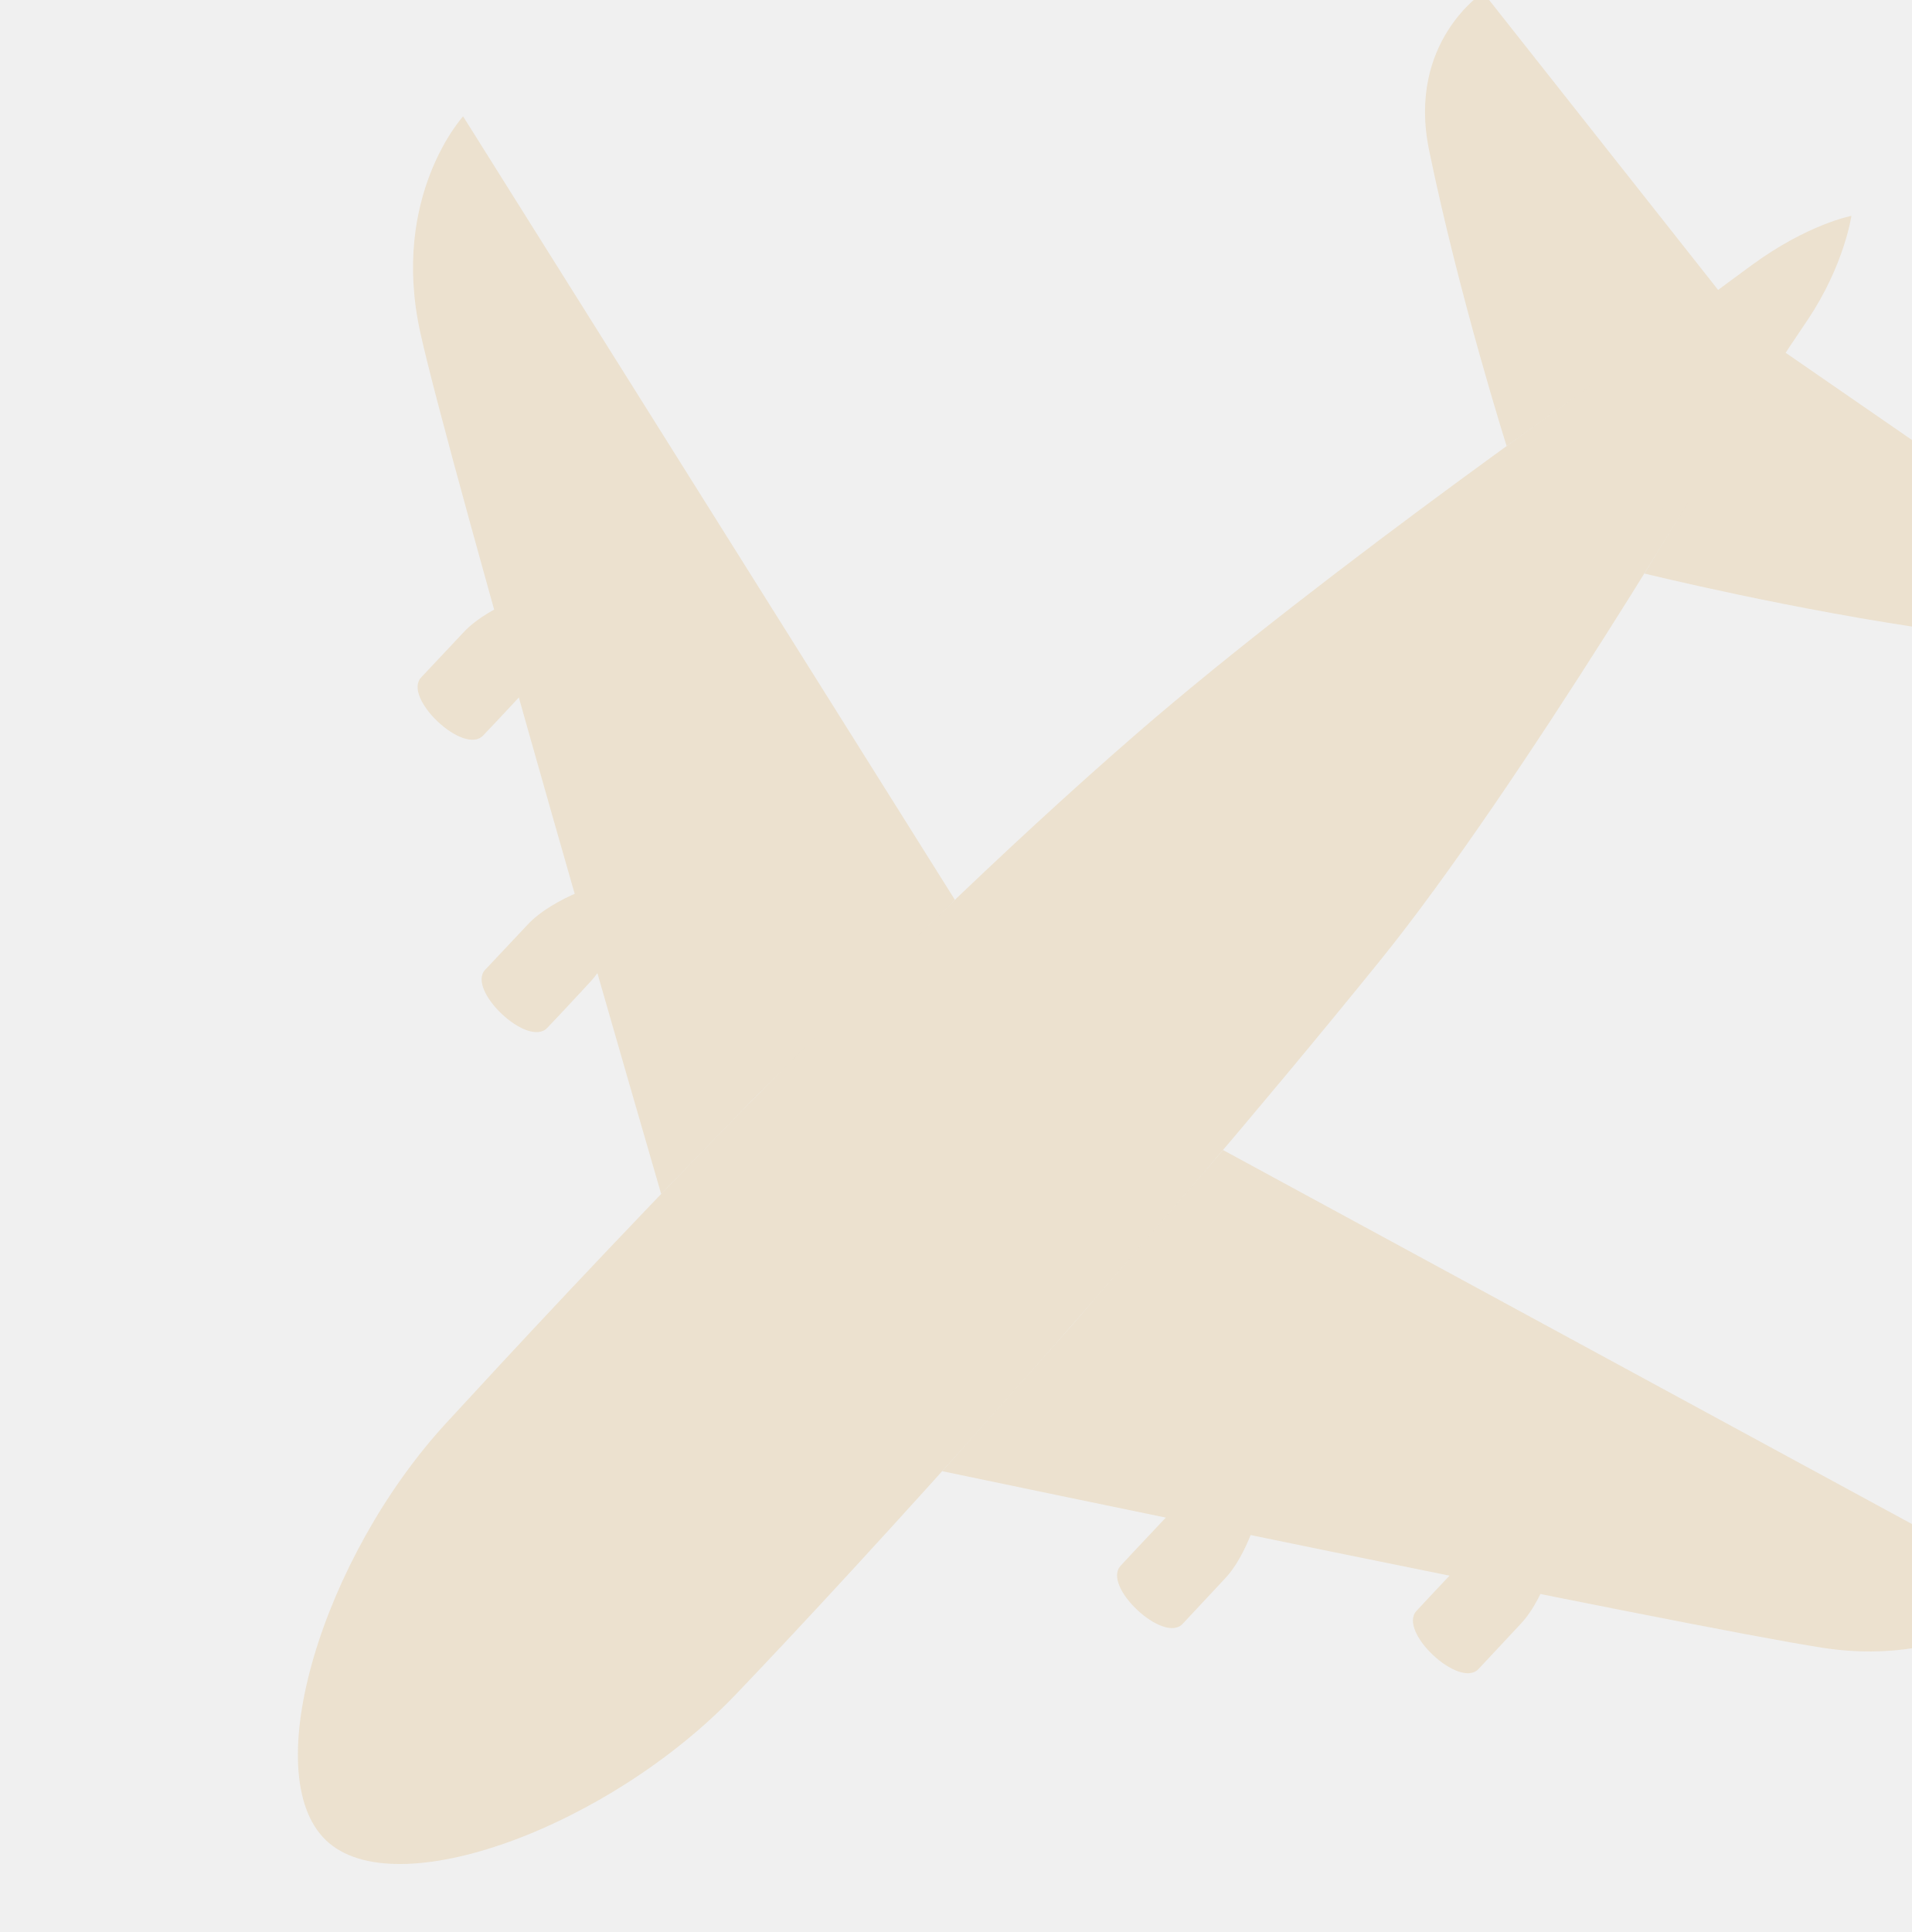
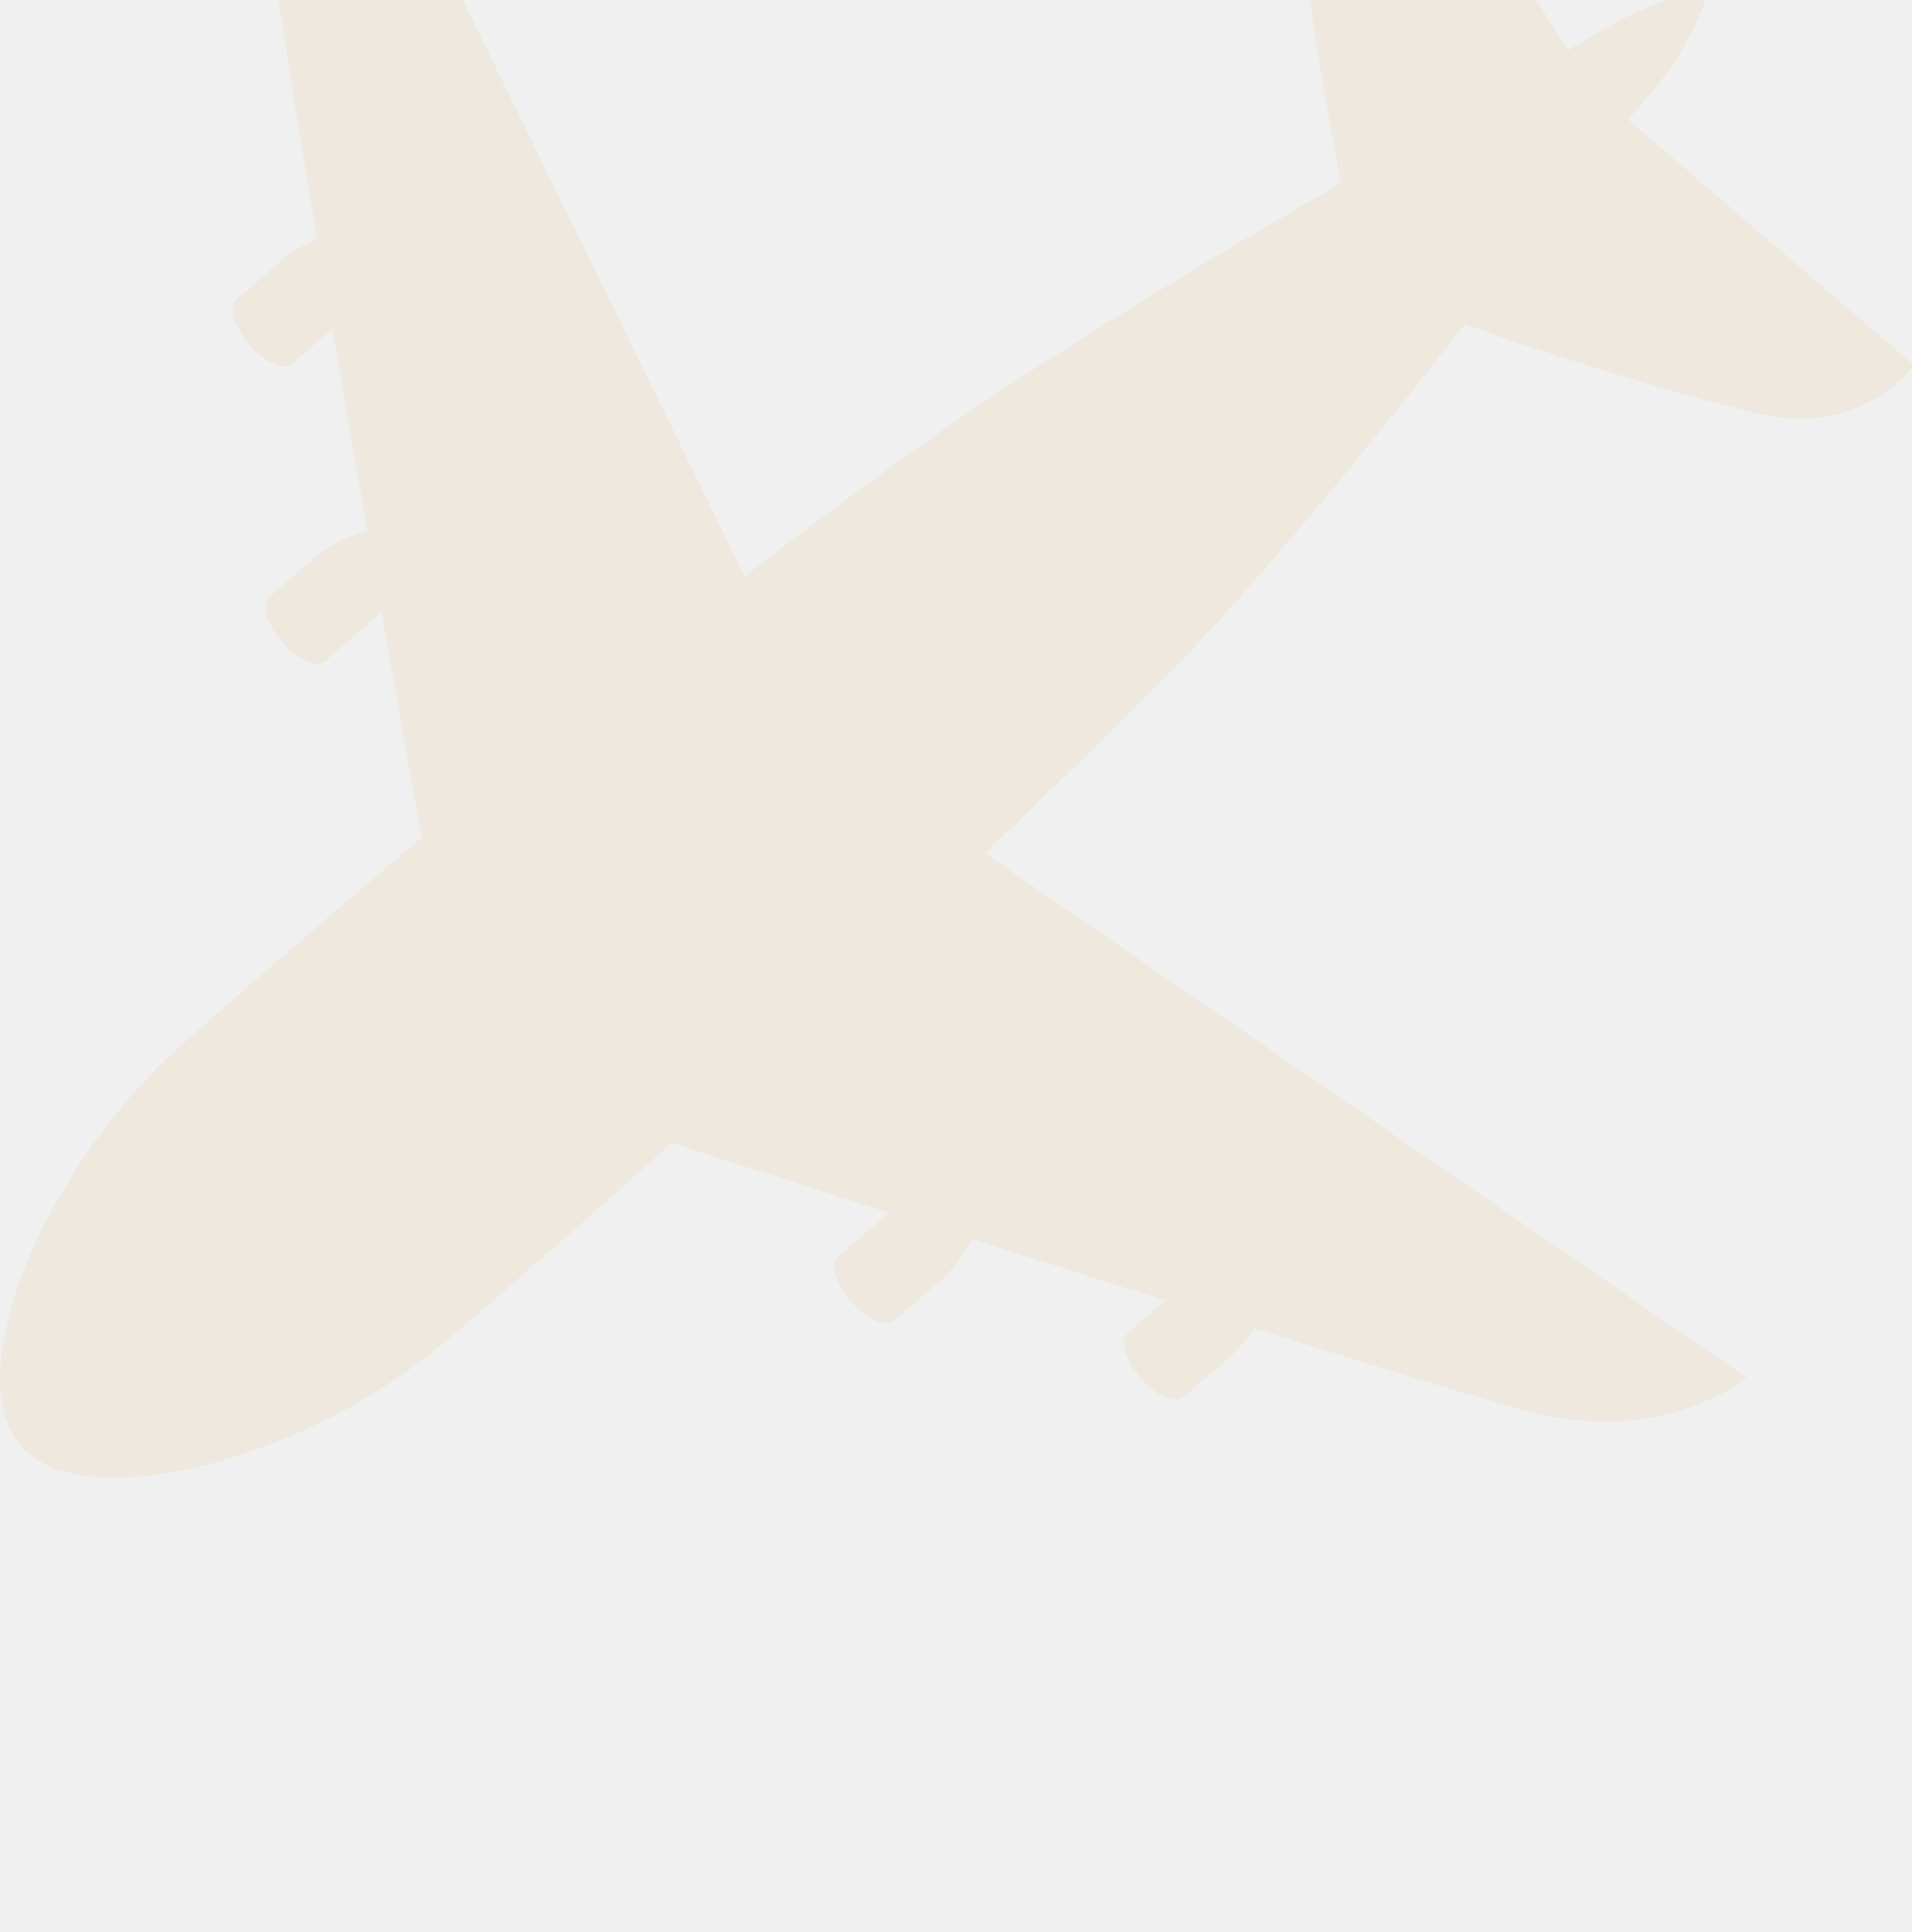
<svg xmlns="http://www.w3.org/2000/svg" version="1.1" id="Layer_1" x="0px" y="0px" width="89.732px" height="90.676px" viewBox="0 0 89.732 90.676" enable-background="new 0 0 89.732 90.676" xml:space="preserve">
  <g id="Layer_2">
    <rect x="-659.5" y="-264.168" display="none" fill="#FFFFFF" stroke="#000000" stroke-miterlimit="10" width="800" height="399" />
  </g>
-   <g id="Layer_1_1_" opacity="0.4">
+   <g id="Layer_1_1_" opacity="0.2">
    <g>
-       <path fill="#E5CA9D" d="M76.595,16.742c0,0-14.307,9.93-23.279,17.716C40.99,45.154,26.743,60.479,20.939,66.791    c-5.805,6.314-8.881,16.451-5.648,19.573c3.23,3.12,13.308-0.632,19.233-6.83c5.93-6.197,18.654-20.138,30.19-34.383    c6.687-8.255,16.188-24.368,16.188-24.368L76.595,16.742z" />
-       <path fill="#E5CA9D" d="M52.594,73.486c-0.894,0.966,2.022,3.675,2.907,2.729c0.888-0.947,1.526-1.636,1.992-2.132    c1.241-1.322,1.771-3.874,1.771-3.874l-0.923-0.863c0,0-2.517,0.688-3.754,2.014C54.137,71.846,53.485,72.52,52.594,73.486z" />
-       <path fill="#E5CA9D" d="M66.479,75.605c-0.894,0.968,2.021,3.678,2.909,2.729c0.887-0.95,1.526-1.636,1.99-2.131    c1.242-1.323,1.77-3.875,1.77-3.875l-0.922-0.864c0,0-2.515,0.688-3.753,2.017C68.022,73.966,67.37,74.641,66.479,75.605z" />
-       <path fill="#E5CA9D" d="M44.217,69.048c0,0,34.846,7.29,41.327,8.289c6.479,0.997,9.995-2.655,9.995-2.655L57.398,53.975    l-7.029,8.155L44.217,69.048z" />
-       <path fill="#E5CA9D" d="M25.681,48.244c-0.907,0.953-3.8-1.784-2.911-2.729c0.892-0.943,1.534-1.628,1.999-2.125    c1.243-1.323,3.754-2.014,3.754-2.014l0.921,0.866c0,0-0.524,2.555-1.771,3.873C27.218,46.6,26.588,47.293,25.681,48.244z" />
-       <path fill="#E5CA9D" d="M22.674,34.521c-0.906,0.954-3.799-1.783-2.907-2.728c0.889-0.945,1.532-1.629,1.997-2.125    c1.241-1.323,3.752-2.014,3.752-2.014l0.924,0.863c0,0-0.524,2.557-1.771,3.876C24.212,32.876,23.581,33.57,22.674,34.521z" />
-       <path fill="#E5CA9D" d="M31.03,56.038c0,0-9.896-34.026-11.304-40.43c-1.413-6.407,2.008-10.146,2.008-10.146l23.081,36.771    l-9.293,9.179L31.03,56.038z" />
-       <path fill="#E5CA9D" d="M77.174,26.917c0,0,7.019,1.729,13.966,2.696c5.128,0.714,7.217-3.006,7.217-3.006l-14.61-10.088    l-2.842,4.265L77.174,26.917z" />
-       <path fill="#E5CA9D" d="M70.709,20.936c0,0-2.229-7.027-3.641-13.896c-1.04-5.072,2.539-7.394,2.539-7.394l11.077,14.025    l-4.092,3.07L70.709,20.936z" />
-       <path fill="#E5CA9D" d="M78.648,24.493c4.926-7.606,4.924-7.604,6.178-9.467c1.728-2.567,2.063-4.894,2.063-4.894    s-2.052,0.385-4.69,2.322c-1.731,1.27-1.731,1.27-8.787,6.556" />
+       <path fill="#E5CA9D" d="M69.239,5.045c0,0-15.275,8.366-25.018,15.163c-13.385,9.337-29.167,23.075-35.604,28.74    c-6.44,5.667-10.565,15.423-7.68,18.869c2.884,3.442,13.302,0.774,19.846-4.766c6.55-5.537,20.673-18.059,33.644-31.009    c7.521-7.504,18.668-22.525,18.668-22.525L69.239,5.045z" />
+       <path fill="#E5CA9D" d="M39.39,58.942c-0.993,0.866,1.622,3.868,2.601,3.02c0.985-0.848,1.69-1.465,2.206-1.909    c1.375-1.185,2.169-3.666,2.169-3.666l-0.828-0.956c0,0-2.575,0.42-3.945,1.606C41.097,57.474,40.377,58.075,39.39,58.942z" />
+       <path fill="#E5CA9D" d="M52.973,62.514c-0.992,0.868,1.621,3.87,2.605,3.02c0.982-0.851,1.689-1.466,2.201-1.909    c1.375-1.185,2.172-3.666,2.172-3.666l-0.826-0.957c0,0-2.576,0.419-3.945,1.609C54.68,61.046,53.962,61.648,52.973,62.514z" />
+       <path fill="#E5CA9D" d="M31.526,53.646c0,0,33.885,10.923,40.223,12.6c6.34,1.675,10.221-1.587,10.221-1.587L46.223,40.046    l-7.85,7.369L31.526,53.646z" />
+       <path fill="#E5CA9D" d="M15.287,31.004c-1.003,0.852-3.593-2.175-2.607-3.021c0.986-0.844,1.697-1.458,2.212-1.903    c1.376-1.185,3.945-1.607,3.945-1.607l0.825,0.958c0,0-0.791,2.485-2.17,3.665C16.988,29.531,16.289,30.154,15.287,31.004z" />
+       <path fill="#E5CA9D" d="M13.743,17.041c-1,0.854-3.59-2.173-2.602-3.019c0.983-0.846,1.693-1.458,2.21-1.902    c1.372-1.185,3.943-1.607,3.943-1.607l0.828,0.956c0,0-0.791,2.488-2.17,3.667C15.446,15.567,14.745,16.19,13.743,17.041z" />
+       <path fill="#E5CA9D" d="M19.784,39.319c0,0-6.254-34.879-6.979-41.396c-0.73-6.52,3.066-9.878,3.066-9.878l19.077,38.999    L24.74,35.192L19.784,39.319z" />
+       <path fill="#E5CA9D" d="M68.741,15.224c0,0,6.799,2.459,13.605,4.153c5.023,1.251,7.494-2.229,7.494-2.229L76.374,5.577    l-3.275,3.942L68.741,15.224z" />
+       <path fill="#E5CA9D" d="M62.942,8.595c0,0-1.475-7.223-2.156-14.202c-0.498-5.154,3.305-7.085,3.305-7.085l9.537,15.114    l-4.395,2.622L62.942,8.595z" />
+       <path fill="#E5CA9D" d="M70.462,12.969c5.701-7.044,5.699-7.042,7.143-8.763c1.99-2.371,2.566-4.649,2.566-4.649    s-2.082,0.167-4.908,1.815c-1.855,1.081-1.855,1.081-9.43,5.593" />
    </g>
  </g>
</svg>
